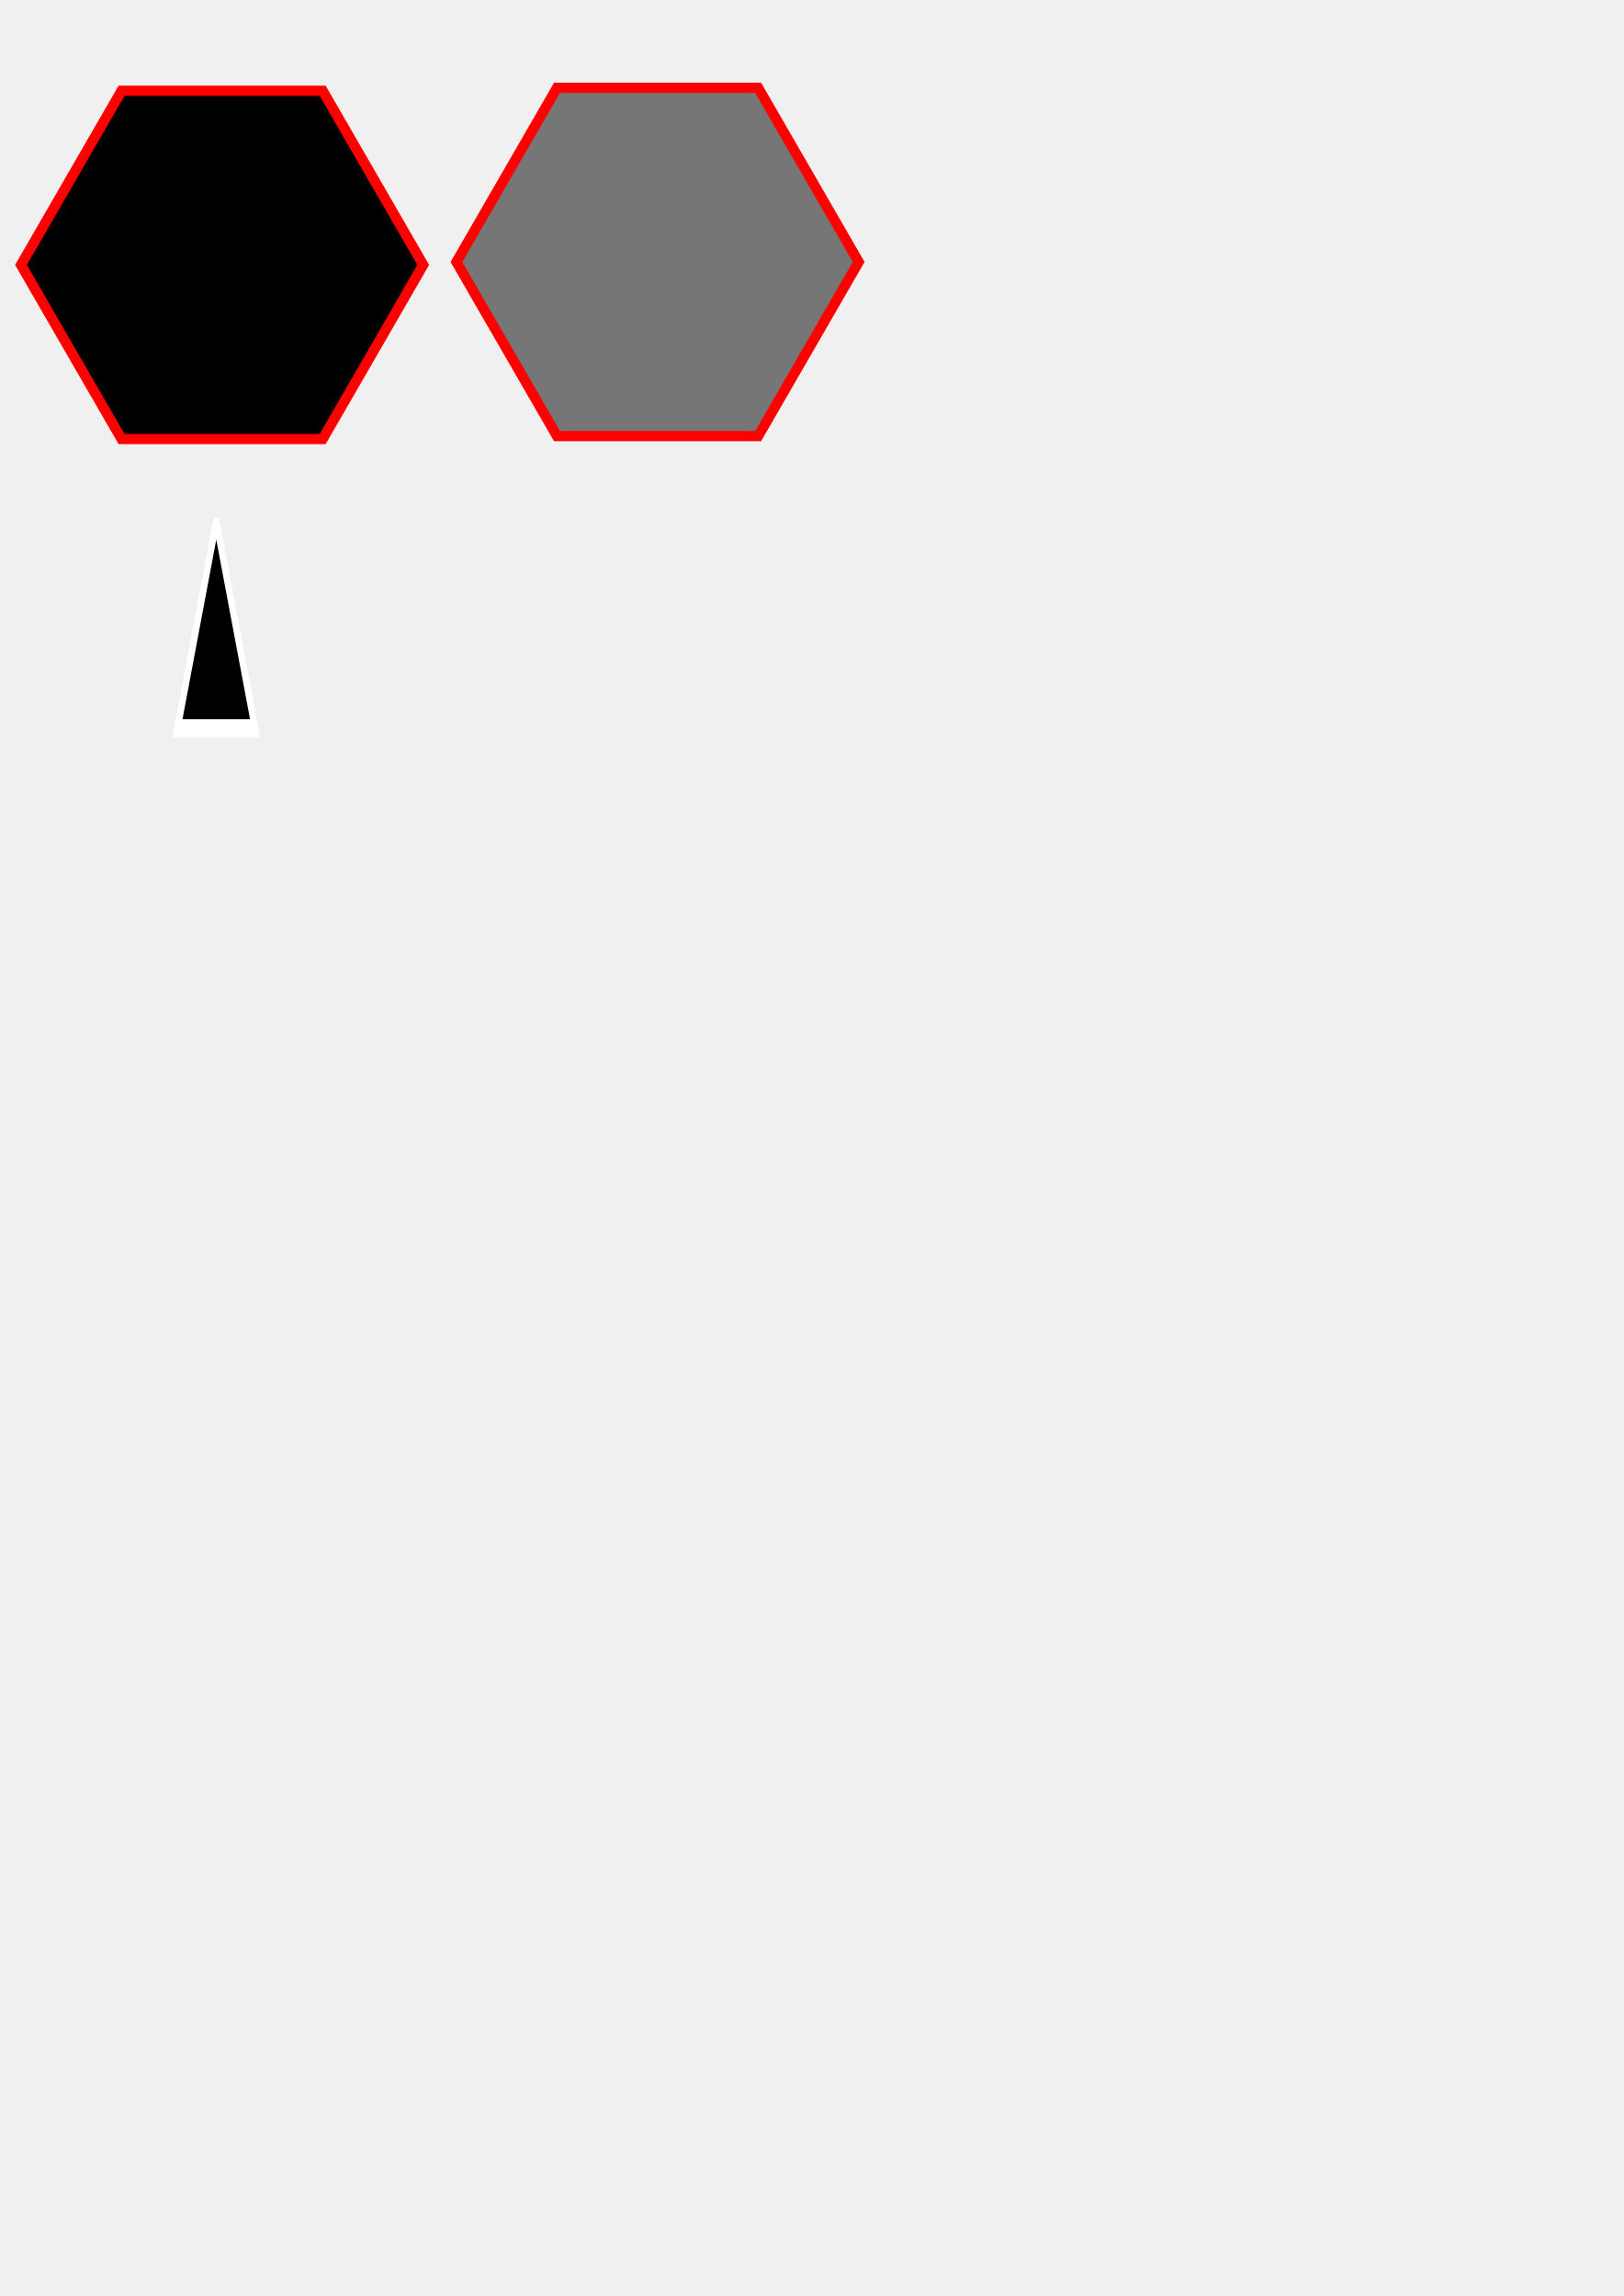
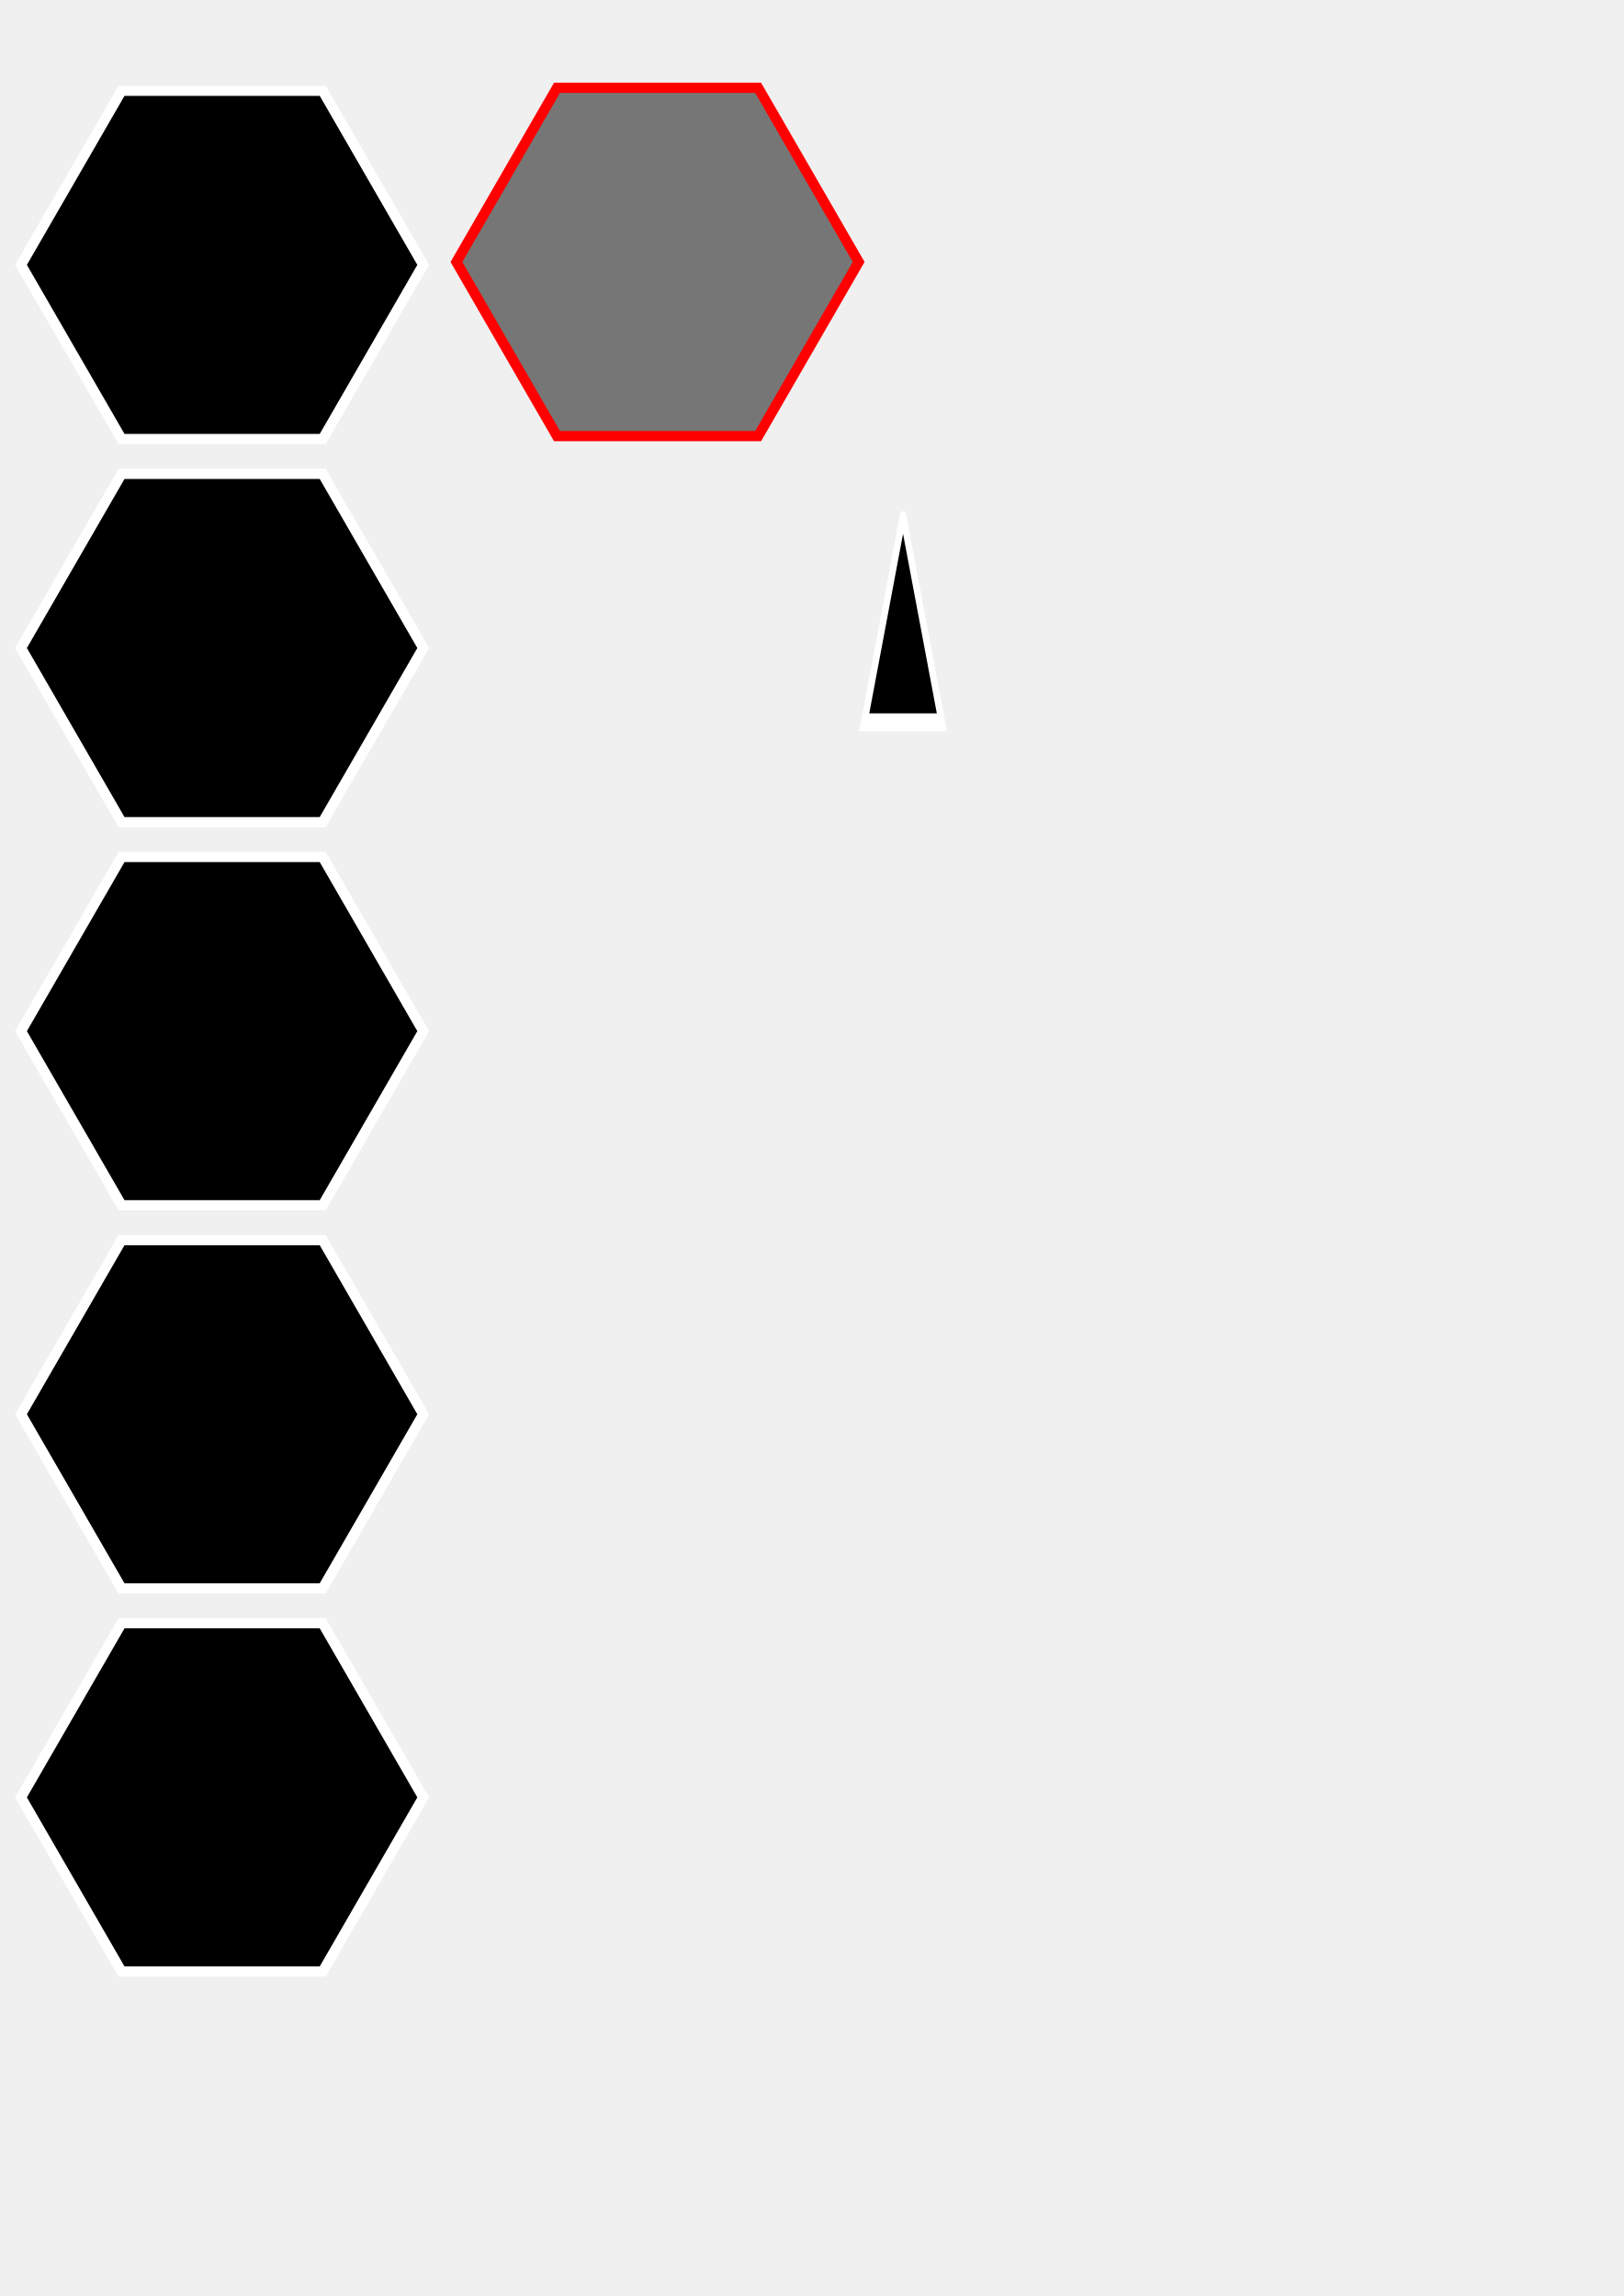
- <svg xmlns="http://www.w3.org/2000/svg" width="210mm" height="297mm" id="svg2" version="1.1">
+ <svg xmlns="http://www.w3.org/2000/svg" xmlns:xlink="http://www.w3.org/1999/xlink" width="210mm" height="297mm" id="svg2" version="1.1">
  <defs id="defs4" />
  <g id="layer1">
-     <path style="fill:#000000;fill-opacity:1;fill-rule:nonzero;stroke:#ff0000;stroke-opacity:1;stroke-width:5;stroke-miterlimit:4;stroke-dasharray:none" id="path2985" d="m 157.728,214.646 -98.312,-1e-5 -49.156,-85.141 49.156,-85.141 98.312,5e-6 49.156,85.141 z" />
+     <path style="fill:#000000;fill-opacity:1;fill-rule:nonzero;stroke:#ffffff;stroke-opacity:1;stroke-width:5;stroke-miterlimit:4;stroke-dasharray:none" id="path2985" d="m 157.728,214.646 -98.312,-1e-5 -49.156,-85.141 49.156,-85.141 98.312,5e-6 49.156,85.141 z" />
    <path d="m 157.728,214.646 -98.312,-1e-5 -49.156,-85.141 49.156,-85.141 98.312,5e-6 49.156,85.141 z" id="path3763" style="fill:#767676;fill-opacity:1;fill-rule:nonzero;stroke:#ff0000;stroke-width:5;stroke-miterlimit:4;stroke-opacity:1;stroke-dasharray:none" transform="translate(212.8571,-1.428571)" />
-     <path style="fill:#000000;fill-opacity:1;fill-rule:nonzero;stroke:#ffffff;stroke-width:8.76;stroke-linecap:round;stroke-linejoin:miter;stroke-miterlimit:4;stroke-opacity:1;stroke-dasharray:none;stroke-dashoffset:0" id="path3769" d="m -200,-45.632 58.266,100.919 -116.531,-3e-6 z" transform="matrix(0.3257495,0,0,1,170.8642,300.7143)" />
+     <path style="fill:#000000;fill-opacity:1;fill-rule:nonzero;stroke:#ffffff;stroke-width:8.76;stroke-linecap:round;stroke-linejoin:miter;stroke-miterlimit:4;stroke-opacity:1;stroke-dasharray:none;stroke-dashoffset:0" id="path3769" d="m -200,-45.632 58.266,100.919 -116.531,-3e-6 z" transform="matrix(0.3257495,0,0,1,506.5784,297.8571)" />
+     <flowRoot xml:space="preserve" id="flowRoot3793" style="font-size:12px;font-style:normal;font-variant:normal;font-weight:normal;font-stretch:normal;line-height:125%;letter-spacing:0px;word-spacing:0px;fill:#787878;fill-opacity:1;stroke:none;font-family:Sans;-inkscape-font-specification:Terminus" transform="translate(0,-4.285714)">
+       <flowRegion id="flowRegion3795">
+         <rect id="rect3797" width="109.286" height="137.143" x="85" y="85.934" style="font-style:normal;font-variant:normal;font-weight:normal;font-stretch:normal;fill:#787878;fill-opacity:1;font-family:Sans;-inkscape-font-specification:Terminus" />
+       </flowRegion>
+       <flowPara id="flowPara3799" style="font-size:72px;font-style:normal;font-variant:normal;font-weight:bold;font-stretch:normal;fill:#787878;fill-opacity:1;font-family:Bitstream Vera Sans;-inkscape-font-specification:Bitstream Vera Sans Bold">0</flowPara>
+     </flowRoot>
+     <use x="0" y="0" xlink:href="#path2985" transform="translate(0,187.3101)" id="use3807" />
+     <use x="0" y="0" xlink:href="#path2985" transform="translate(0,374.6201)" id="use3809" />
+     <use x="0" y="0" xlink:href="#path2985" transform="translate(0,561.9302)" id="use3811" />
+     <use x="0" y="0" xlink:href="#path2985" transform="translate(0,749.2403)" id="use3813" />
  </g>
</svg>
